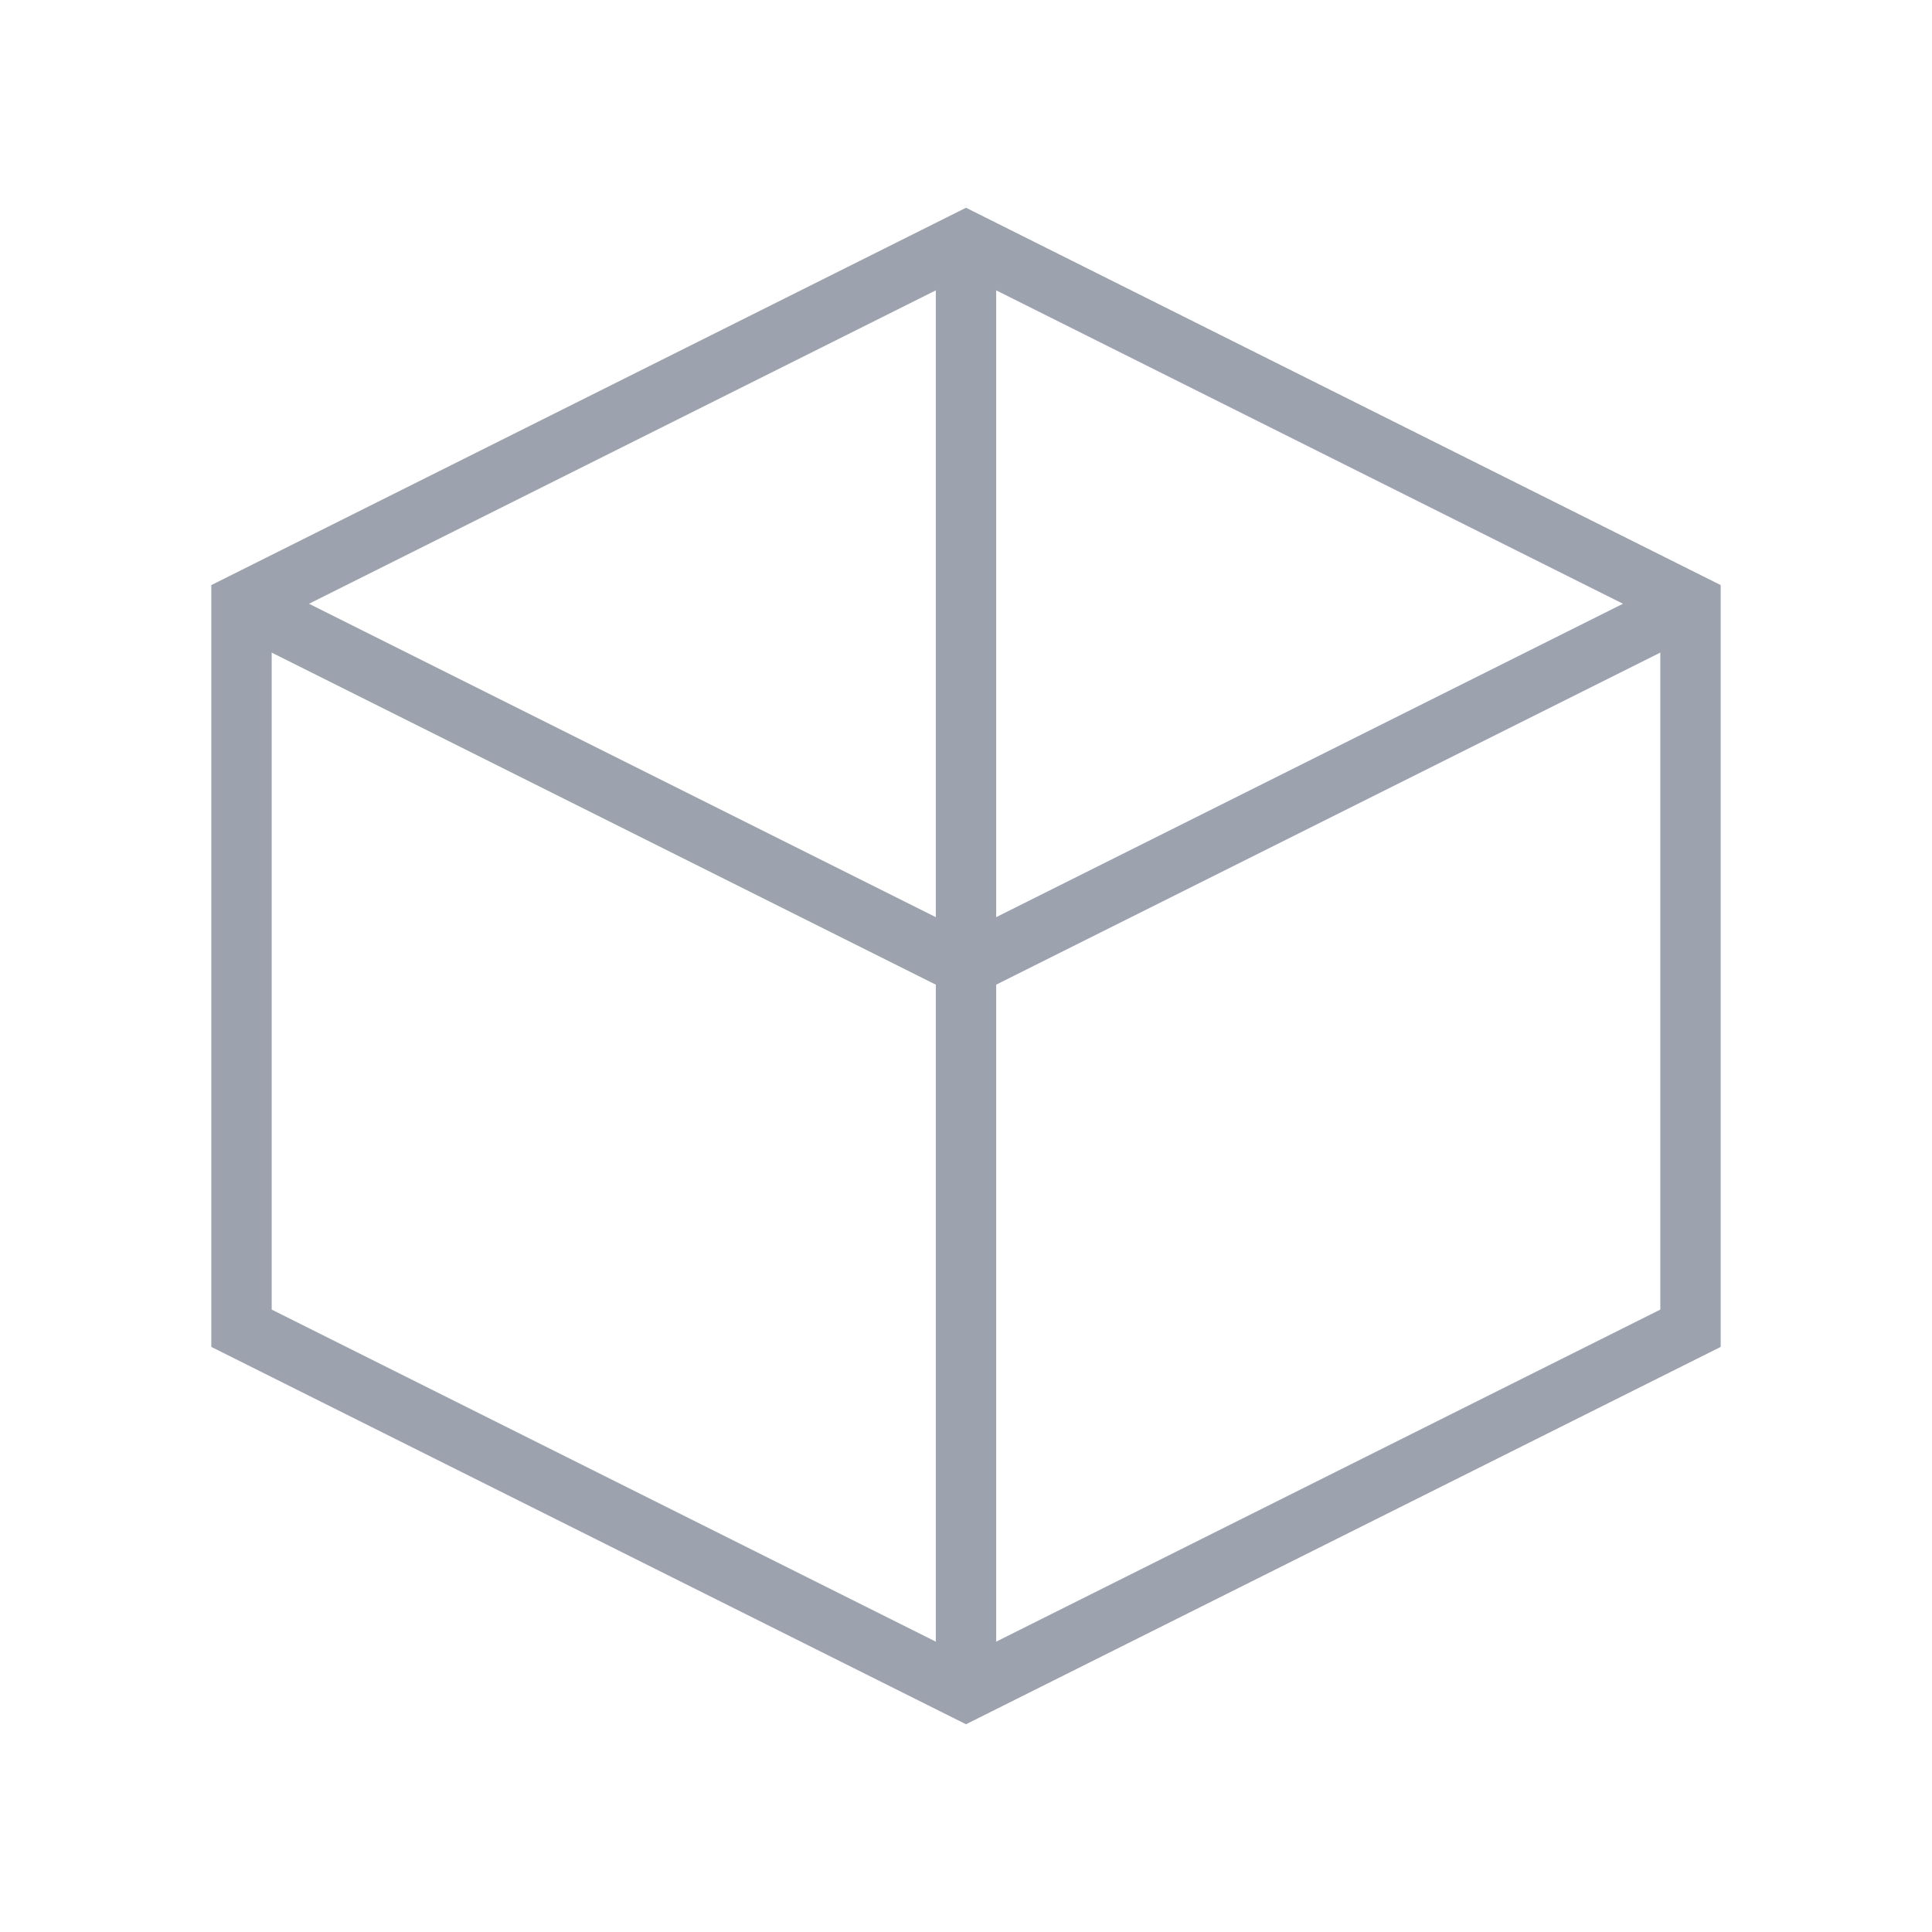
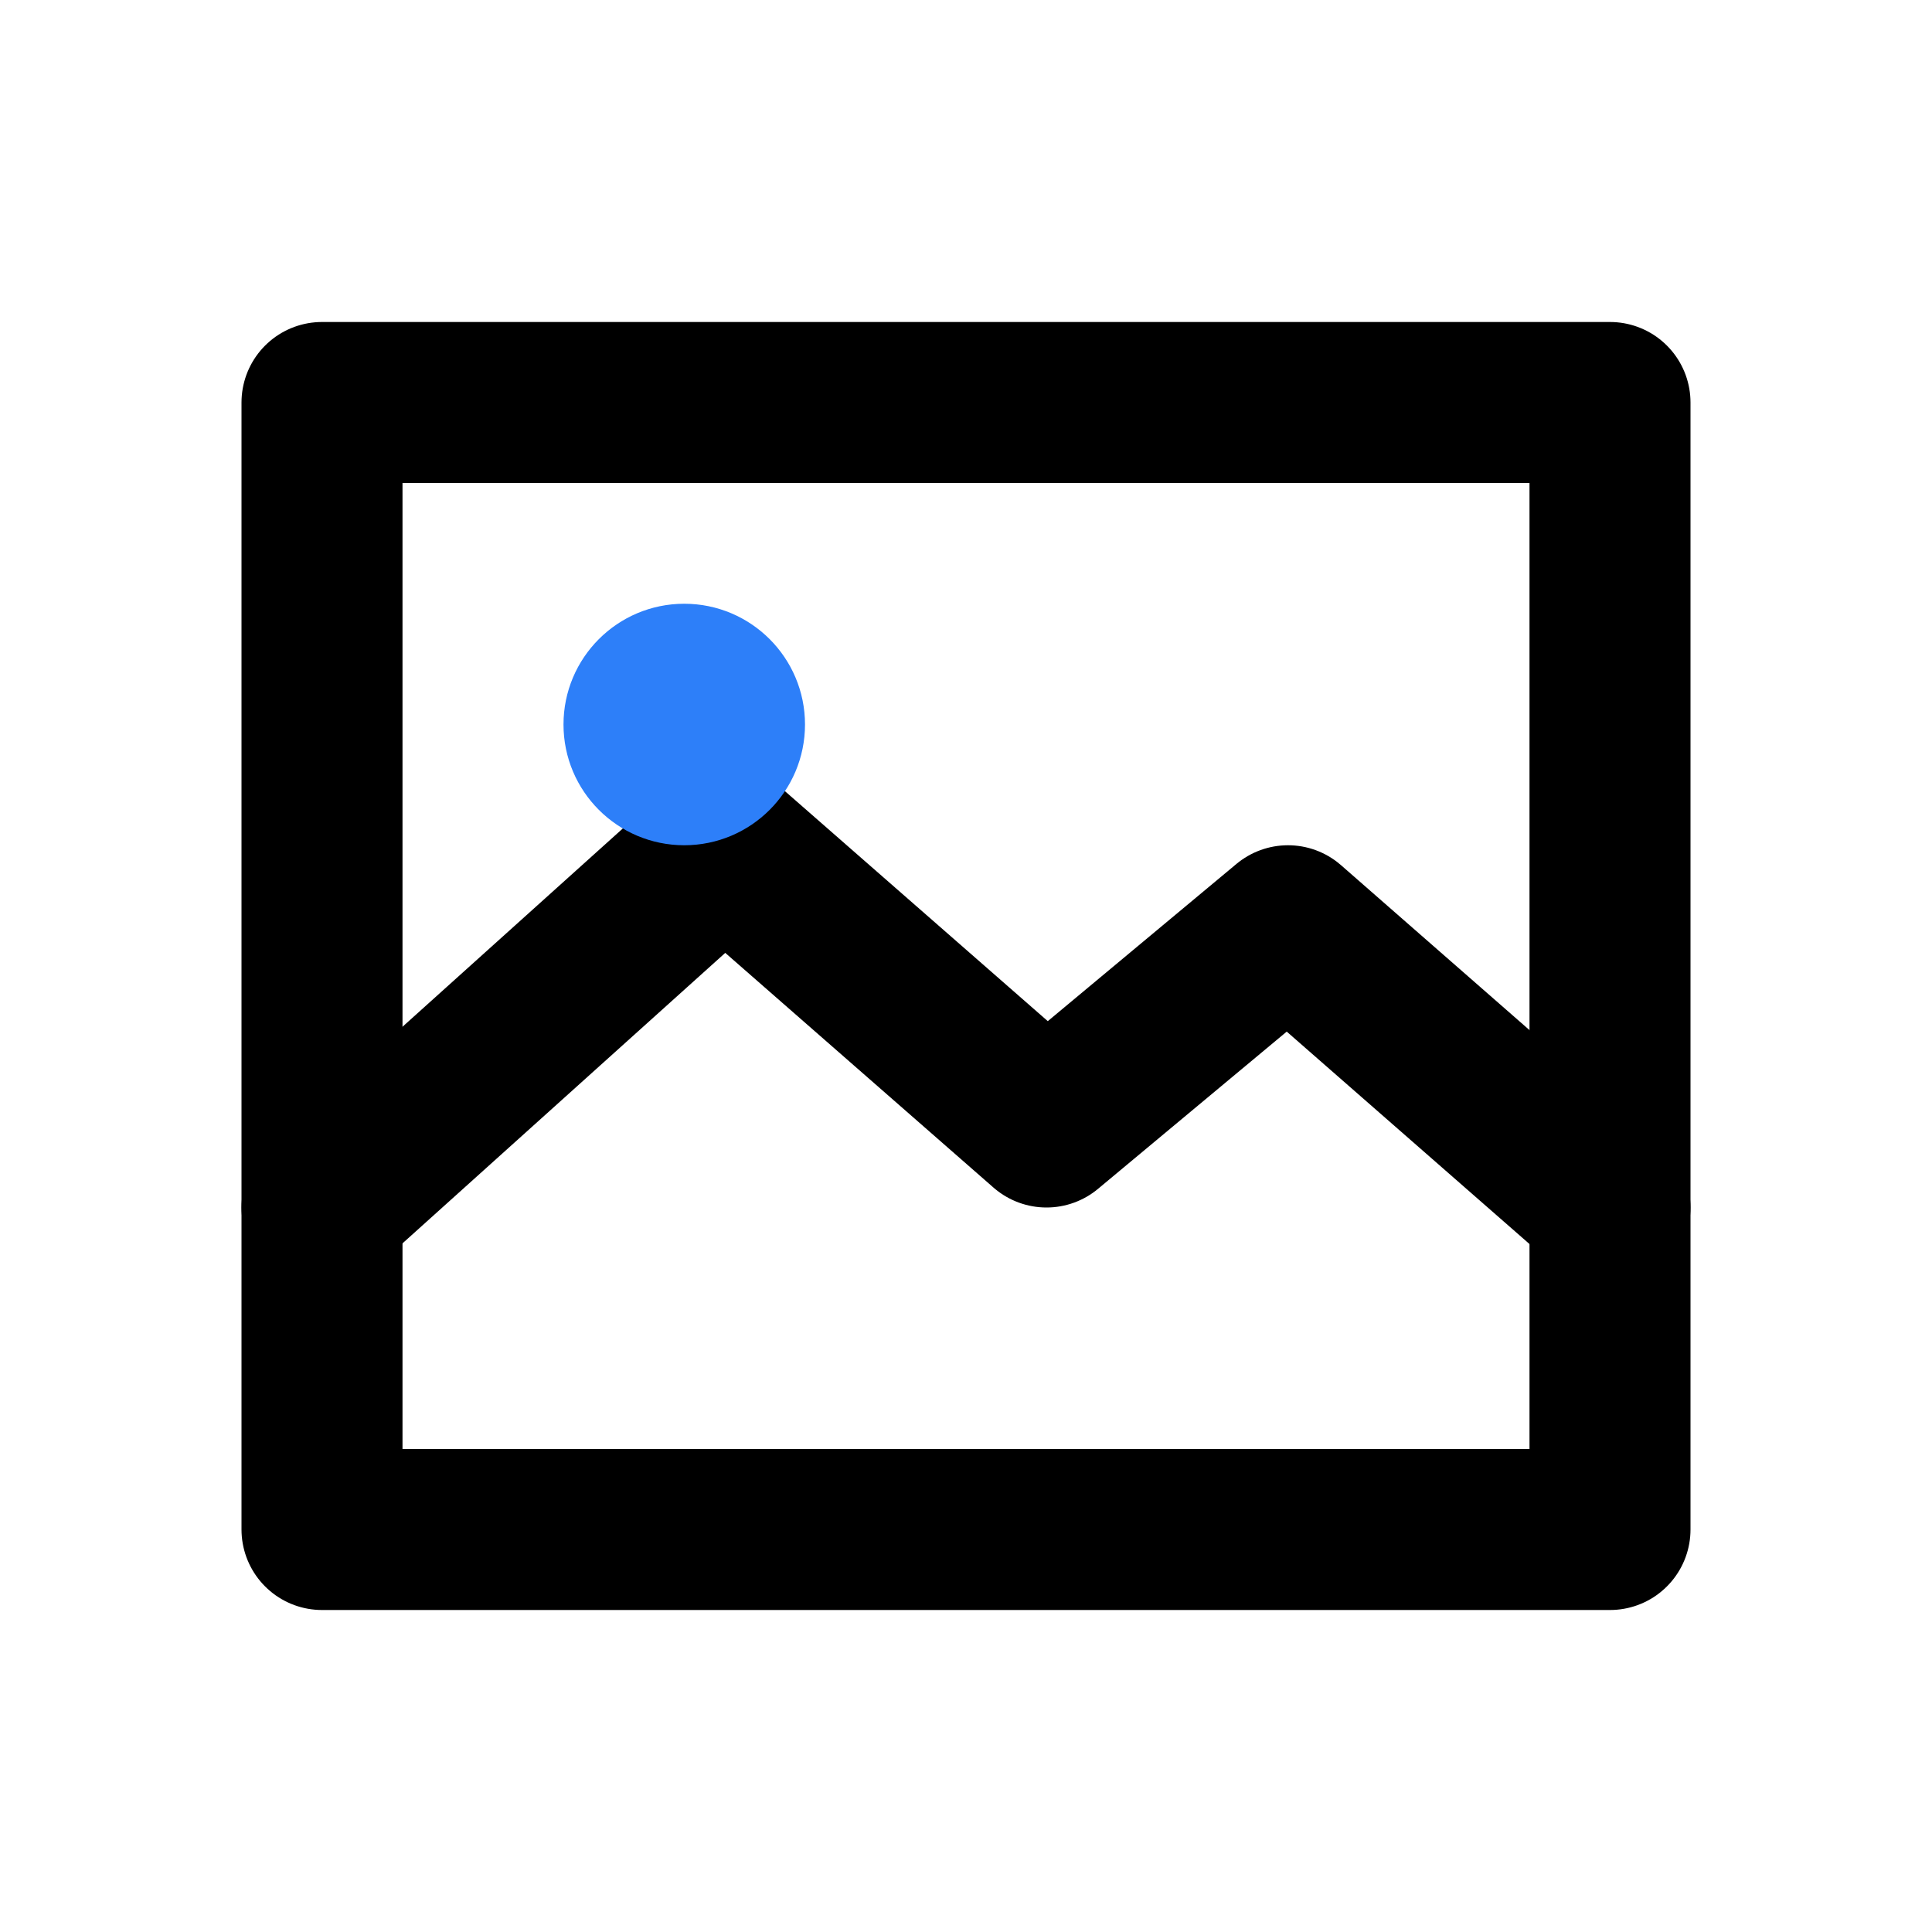
- <svg xmlns="http://www.w3.org/2000/svg" viewBox="0 0 64 64">
-   <path d="M32 8 L56 20 L56 44 L32 56 L8 44 L8 20 Z" fill="none" stroke="#9CA3AF" stroke-width="2" />
-   <path d="M32 8 L32 32 M8 20 L32 32 L56 20" fill="none" stroke="#9CA3AF" stroke-width="2" />
-   <path d="M32 32 L32 56" fill="none" stroke="#9CA3AF" stroke-width="2" />
+ <svg xmlns="http://www.w3.org/2000/svg" width="24" height="24" viewBox="0 0 24 24" fill="none" stroke="currentColor" stroke-width="2" stroke-linecap="round" stroke-linejoin="round">
+   <path d="M4 5 H20 V19 H4 Z" />
+   <path d="M4 15 L9 10.5 L13 14 L16 11.5 L20 15" />
+   <path d="M8.5 9 m-1.5 0 a1.5 1.5 0 1 0 3 0 a1.5 1.5 0 1 0 -3 0" fill="#2D7FF9" stroke="none" />
</svg>
